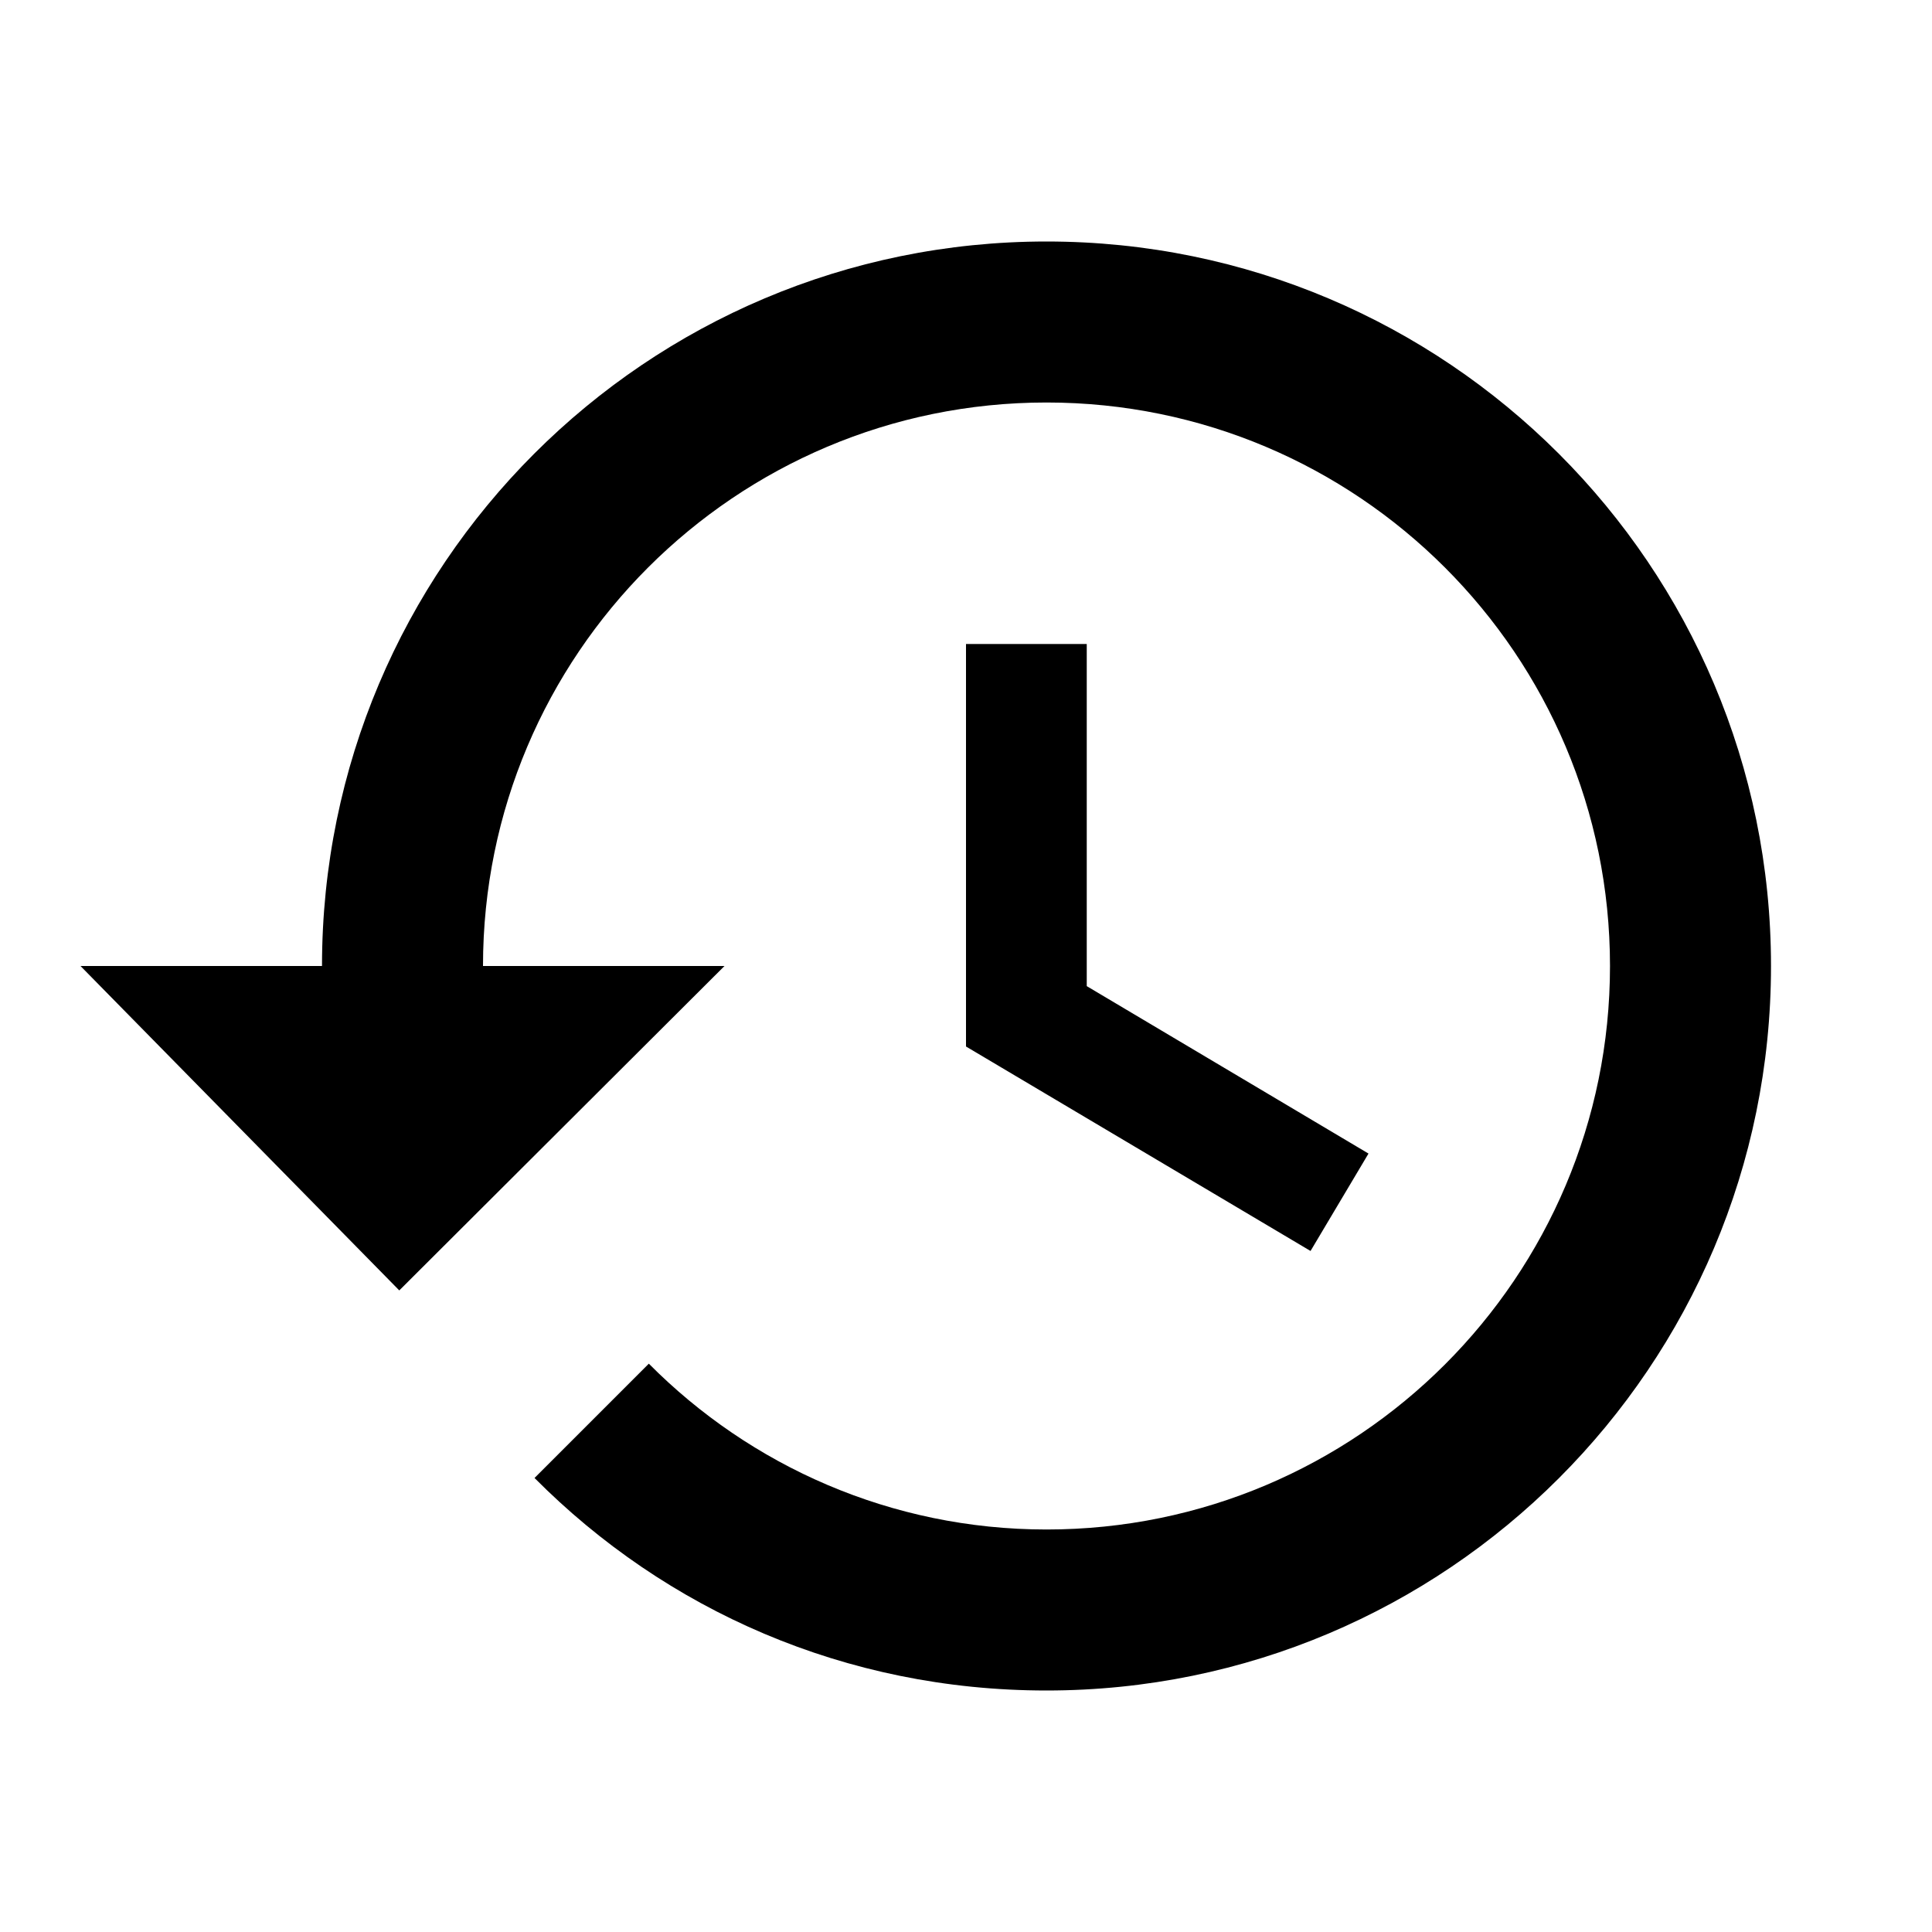
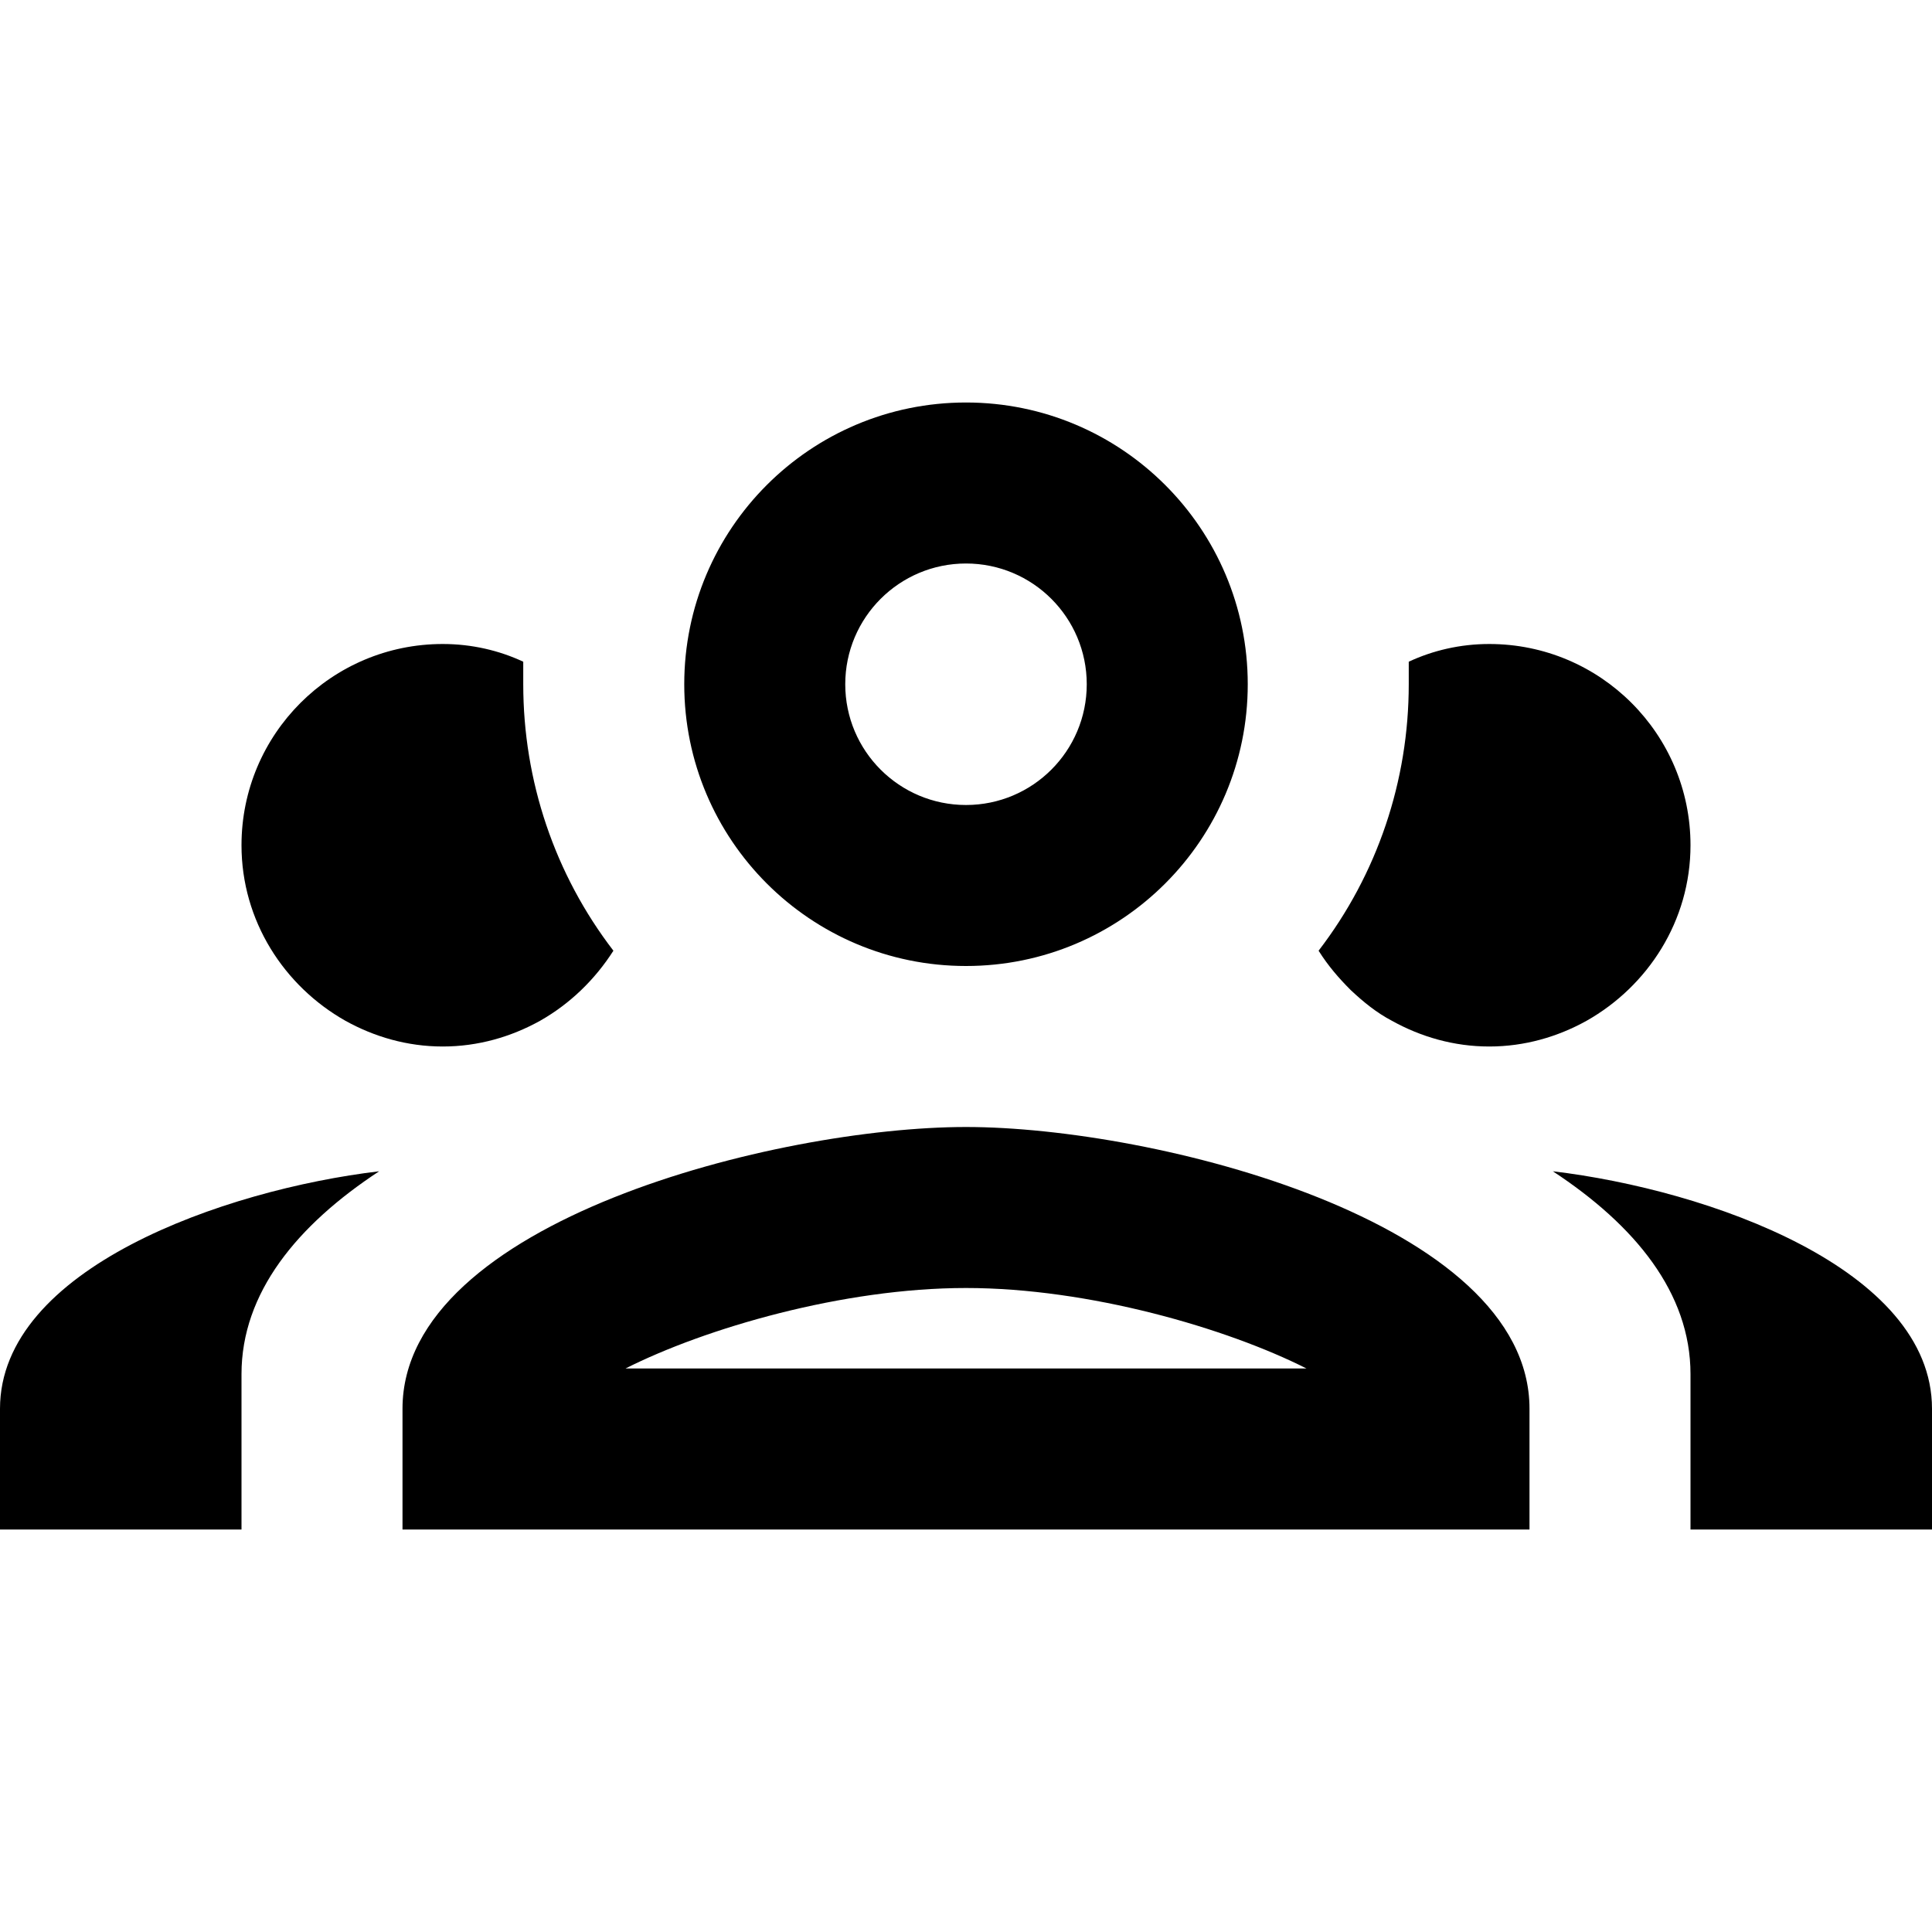
<svg xmlns="http://www.w3.org/2000/svg" version="1.1" width="24" height="24" viewBox="0 0 24 24">
-   <path fill="#000000" d="M13.5,8H12V13L16.28,15.54L17,14.33L13.5,12.25V8M13,3A9,9 0 0,0 4,12H1L4.96,16.03L9,12H6A7,7 0 0,1 13,5A7,7 0 0,1 20,12A7,7 0 0,1 13,19C11.07,19 9.32,18.21 8.06,16.94L6.64,18.36C8.27,20 10.5,21 13,21A9,9 0 0,0 22,12A9,9 0 0,0 13,3" />
+   <path fill="#000000" d="M12,5A3.5,3.5 0 0,0 8.5,8.5A3.5,3.5 0 0,0 12,12A3.5,3.5 0 0,0 15.5,8.5A3.5,3.5 0 0,0 12,5M12,7A1.5,1.5 0 0,1 13.5,8.5A1.5,1.5 0 0,1 12,10A1.5,1.5 0 0,1 10.5,8.5A1.5,1.5 0 0,1 12,7M5.5,8A2.5,2.5 0 0,0 3,10.5C3,11.44 3.53,12.25 4.29,12.68C4.65,12.88 5.06,13 5.5,13C5.94,13 6.35,12.88 6.71,12.68C7.08,12.47 7.39,12.17 7.62,11.81C6.89,10.86 6.5,9.7 6.5,8.5C6.5,8.41 6.5,8.31 6.5,8.22C6.2,8.08 5.86,8 5.5,8M18.5,8C18.14,8 17.8,8.08 17.5,8.22C17.5,8.31 17.5,8.41 17.5,8.5C17.5,9.7 17.11,10.86 16.38,11.81C16.5,12 16.63,12.15 16.78,12.3C16.94,12.45 17.1,12.58 17.29,12.68C17.65,12.88 18.06,13 18.5,13C18.94,13 19.35,12.88 19.71,12.68C20.47,12.25 21,11.44 21,10.5A2.5,2.5 0 0,0 18.5,8M12,14C9.66,14 5,15.17 5,17.5V19H19V17.5C19,15.17 14.34,14 12,14M4.71,14.55C2.78,14.78 0,15.76 0,17.5V19H3V17.07C3,16.06 3.69,15.22 4.71,14.55M19.29,14.55C20.31,15.22 21,16.06 21,17.07V19H24V17.5C24,15.76 21.22,14.78 19.29,14.55M12,16C13.53,16 15.24,16.5 16.23,17H7.77C8.76,16.5 10.47,16 12,16Z" />
</svg>
